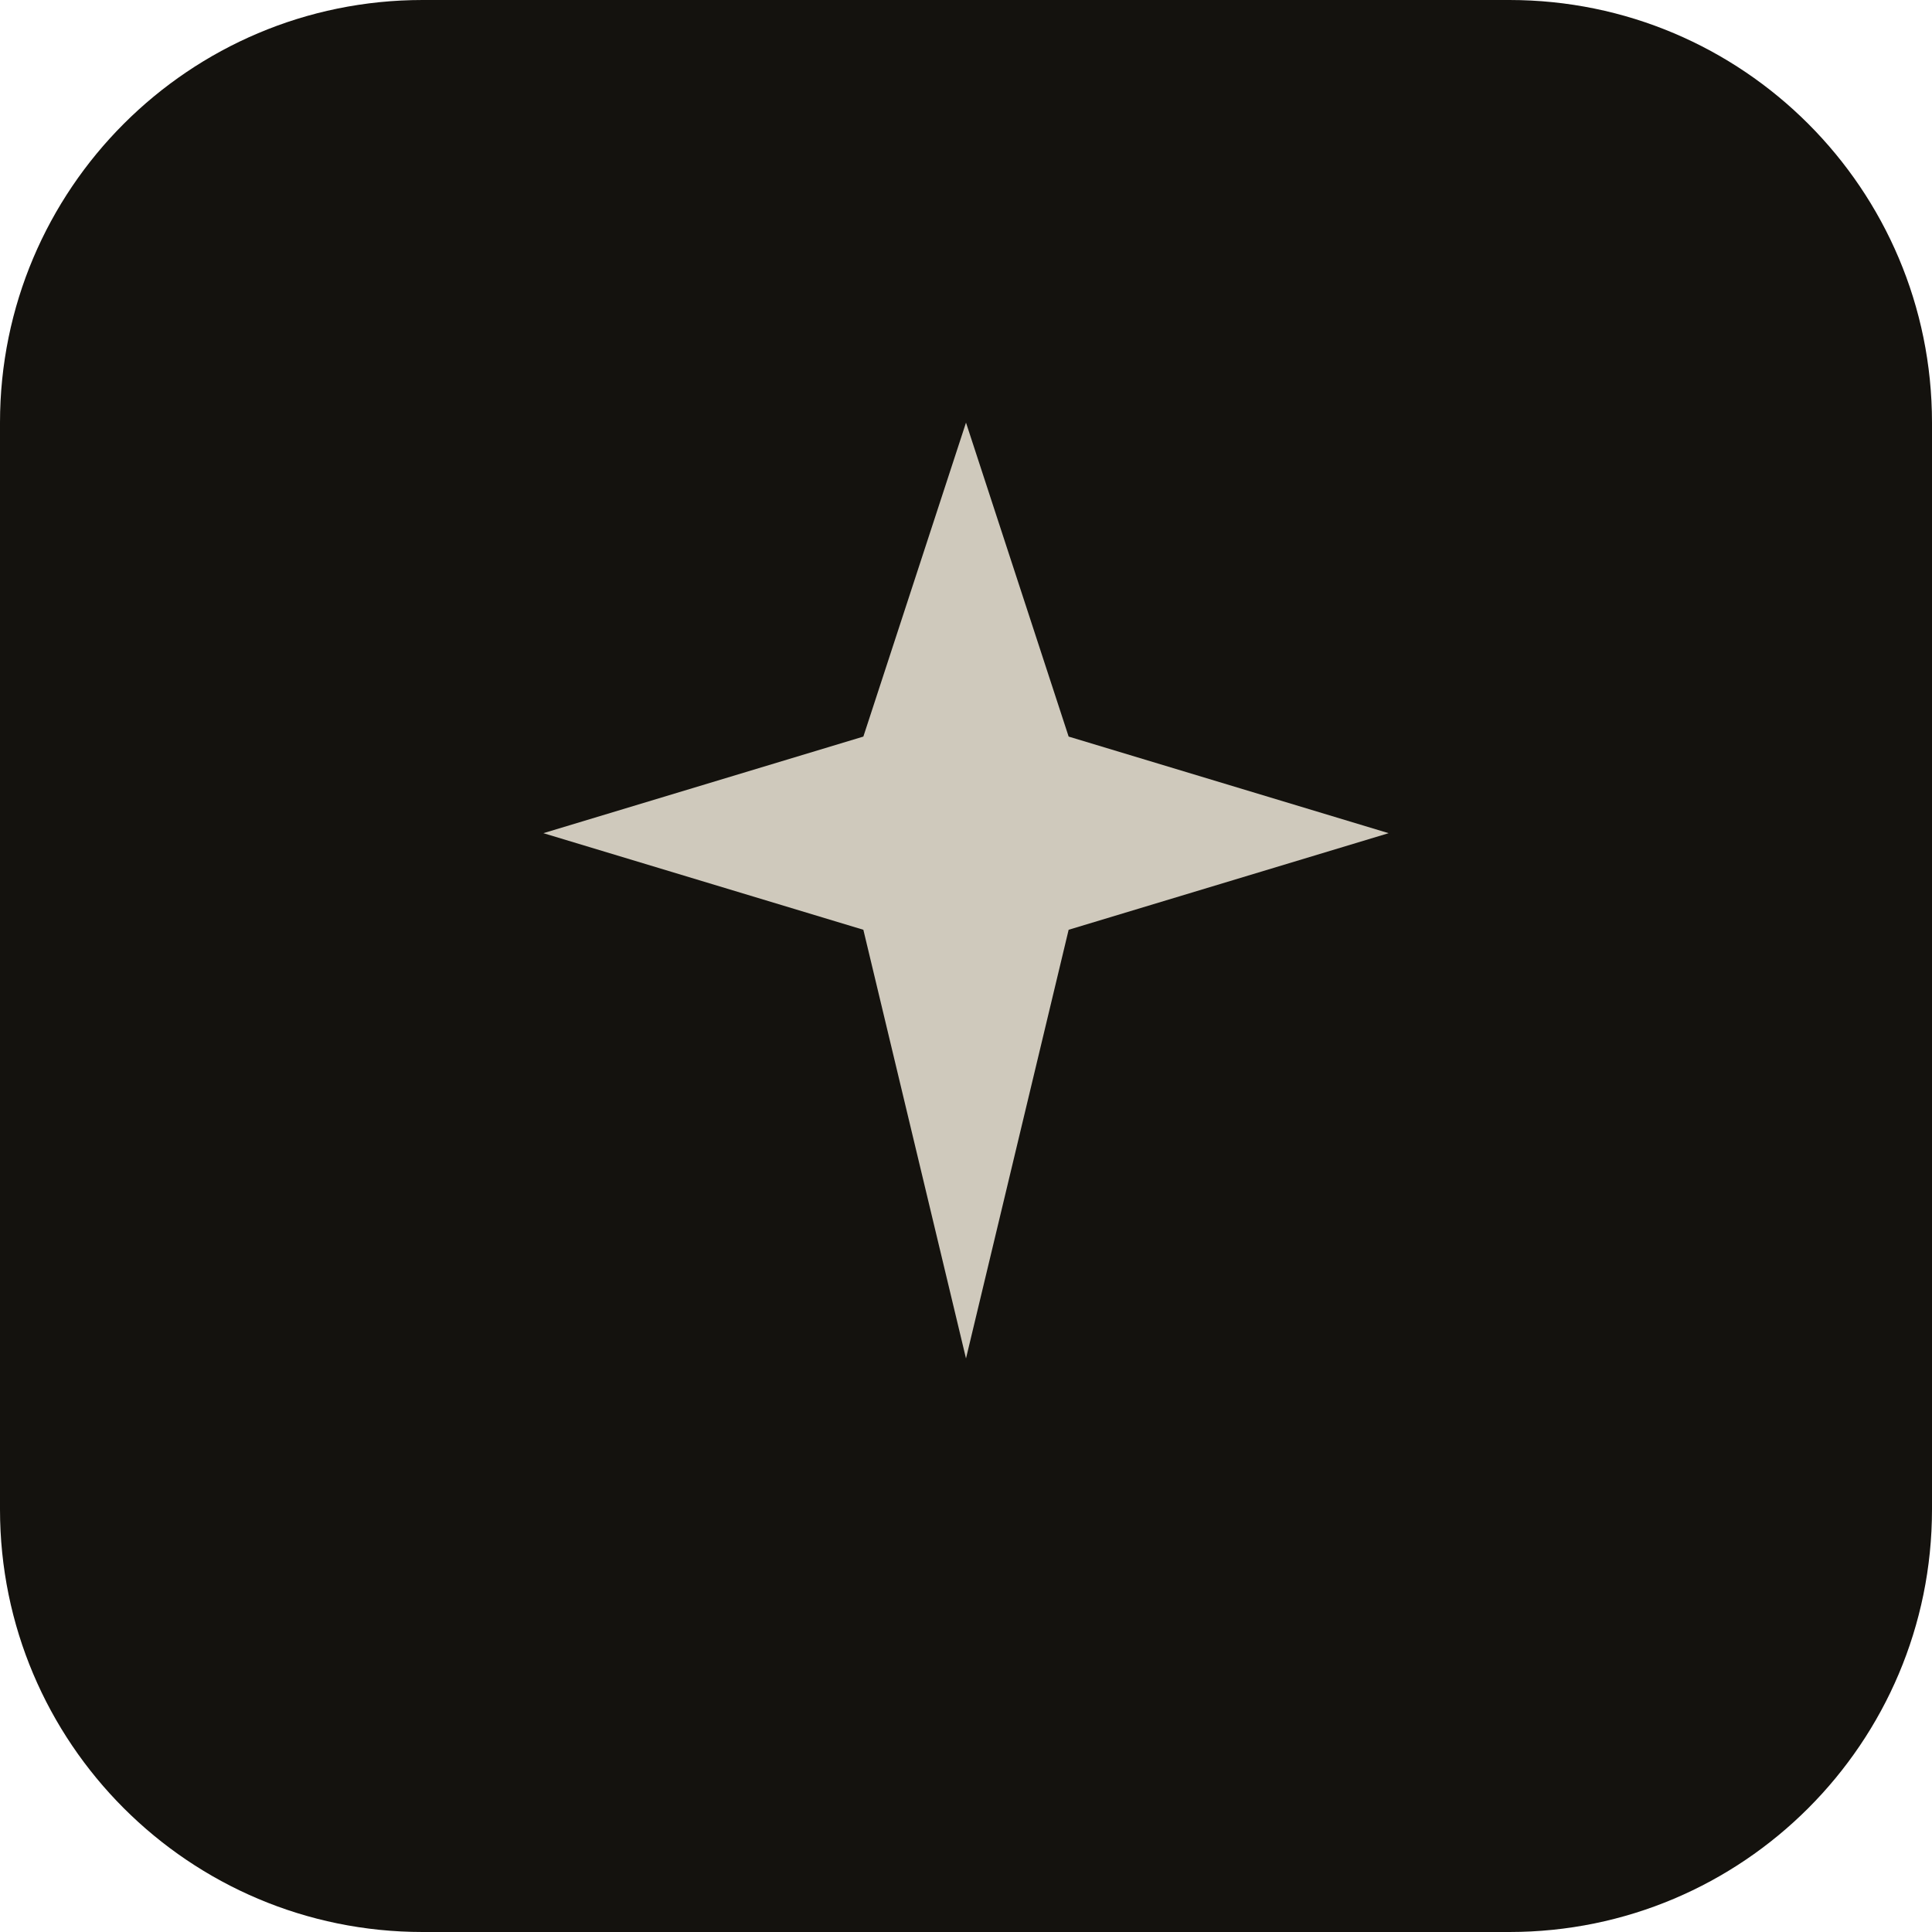
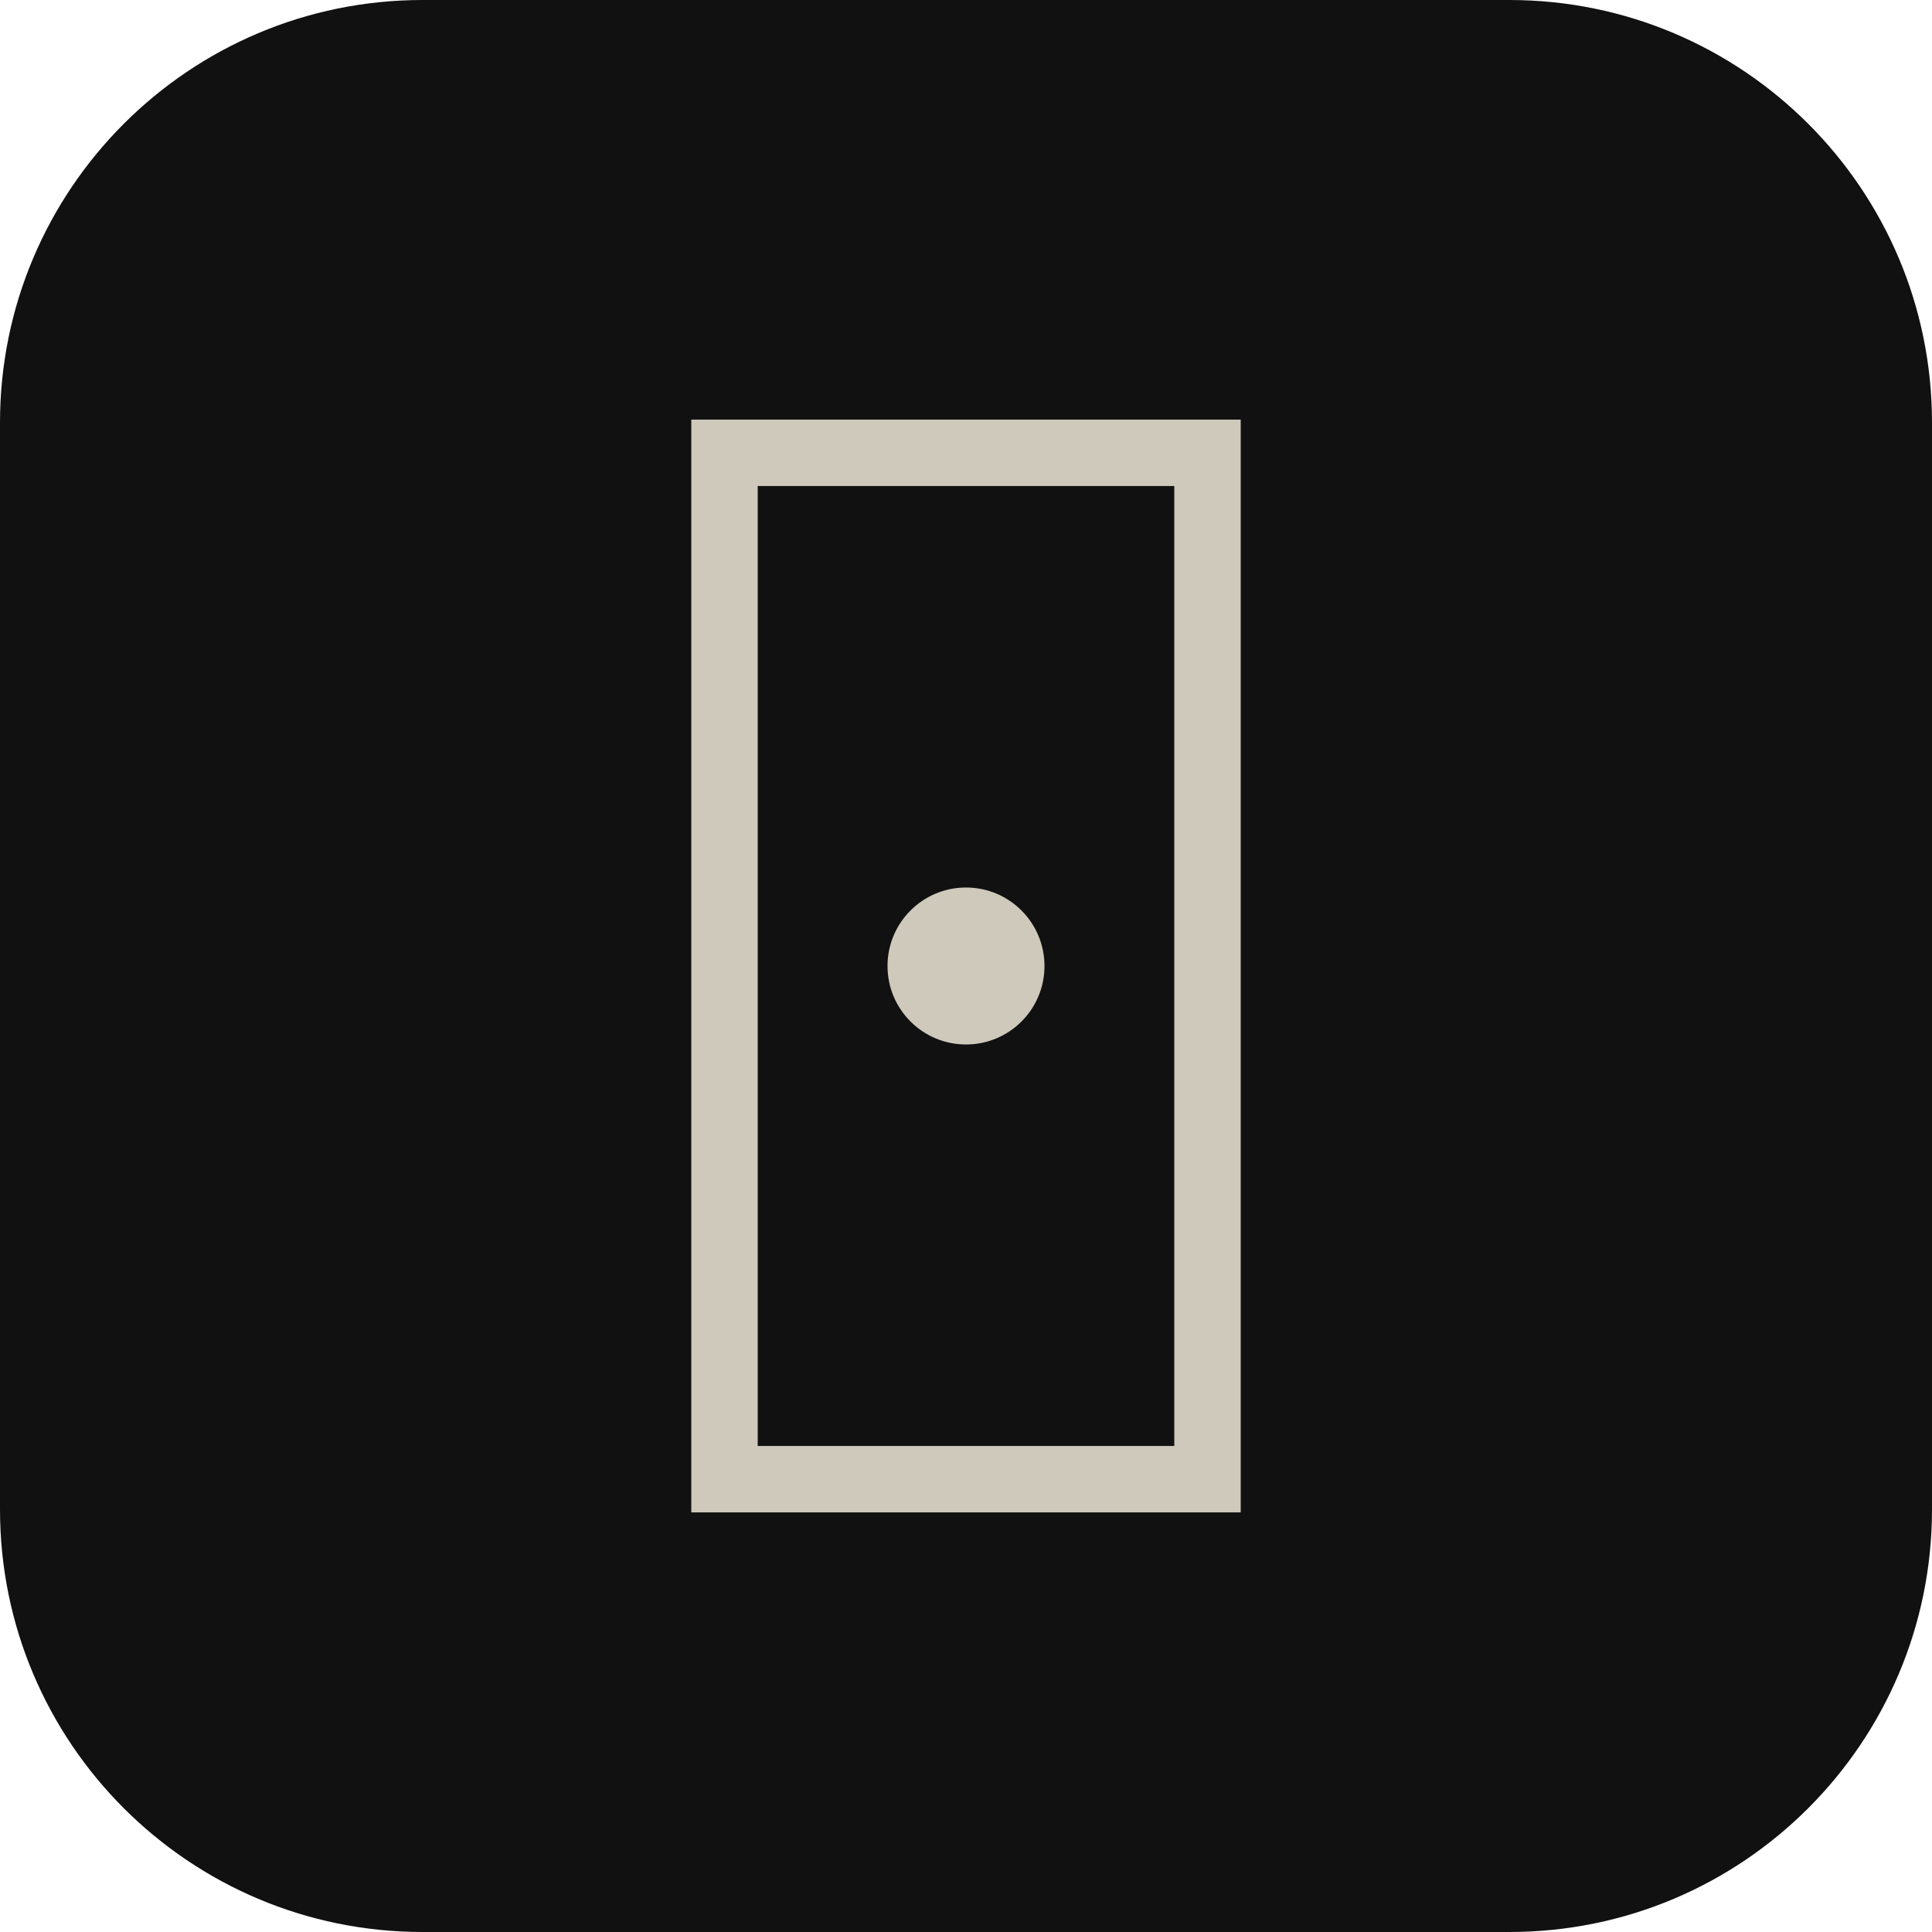
<svg xmlns="http://www.w3.org/2000/svg" viewBox="0 0 64 64">
-   <rect width="64" height="64" rx="14" fill="#14120E" />
-   <path d="M32 14 L35.4 24.4 L46 27.6 L35.4 30.8 L32 45 L28.6 30.8 L18 27.6 L28.6 24.4 Z" fill="#CFC9BC" />
+   <rect width="64" height="64" rx="14" fill="#111111" />
+   <rect x="24" y="15" width="16" height="34" fill="none" stroke="#CFC9BC" stroke-width="2.2" />
+   <circle cx="32" cy="32" r="2.6" fill="#CFC9BC" />
</svg>
